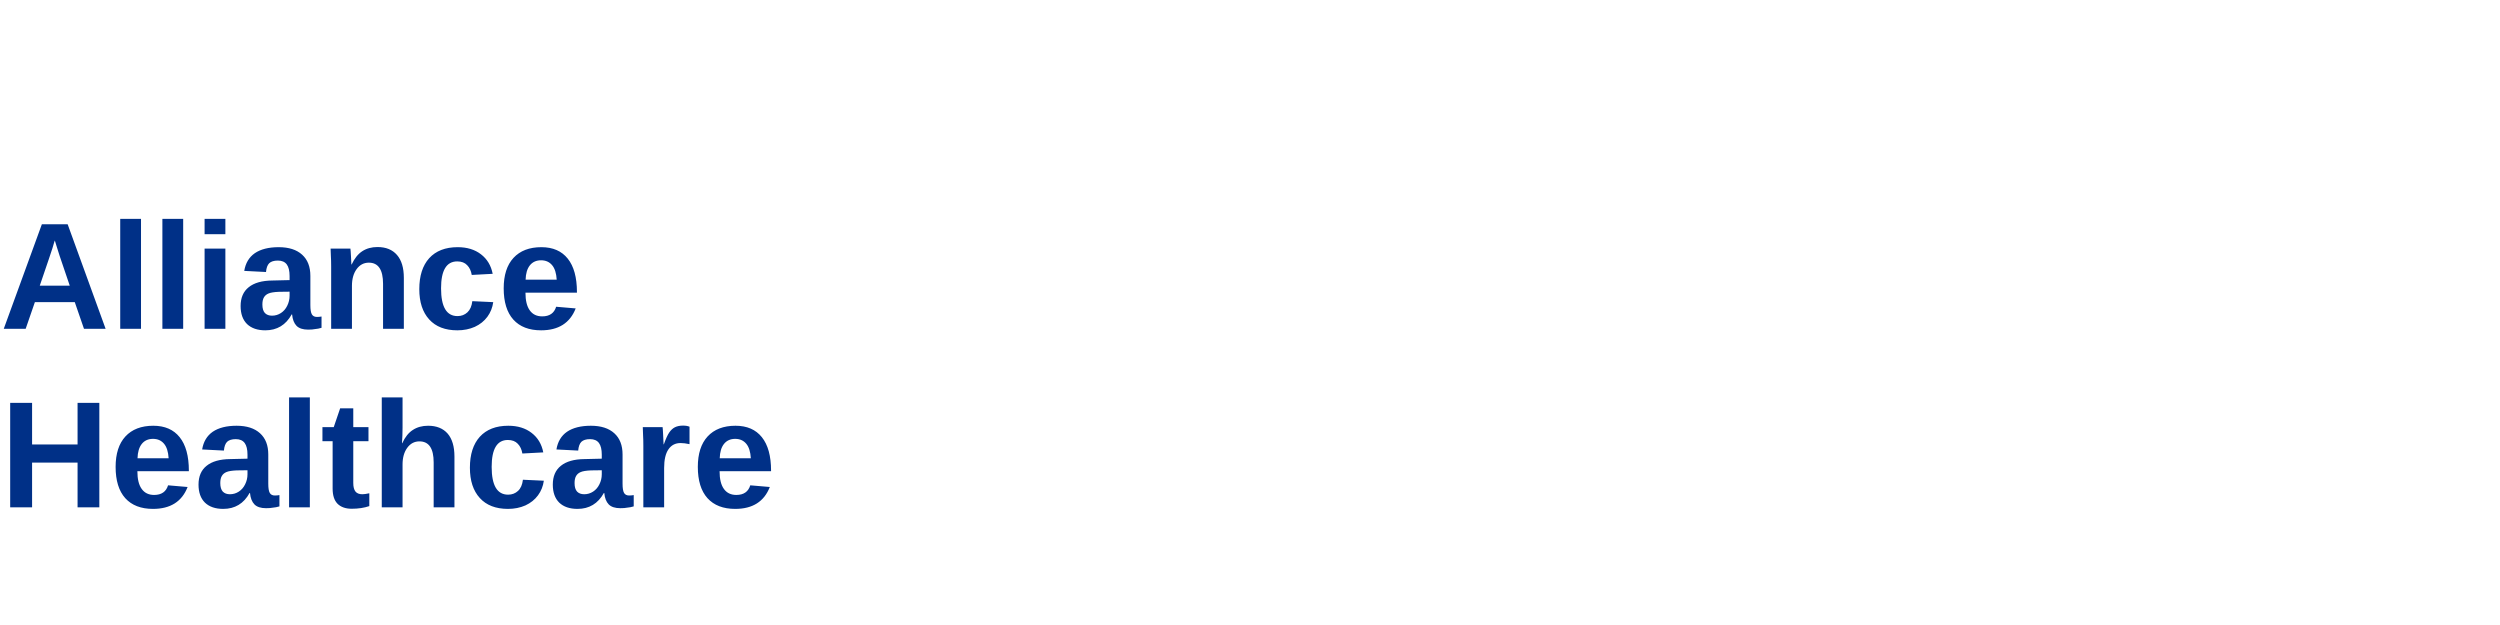
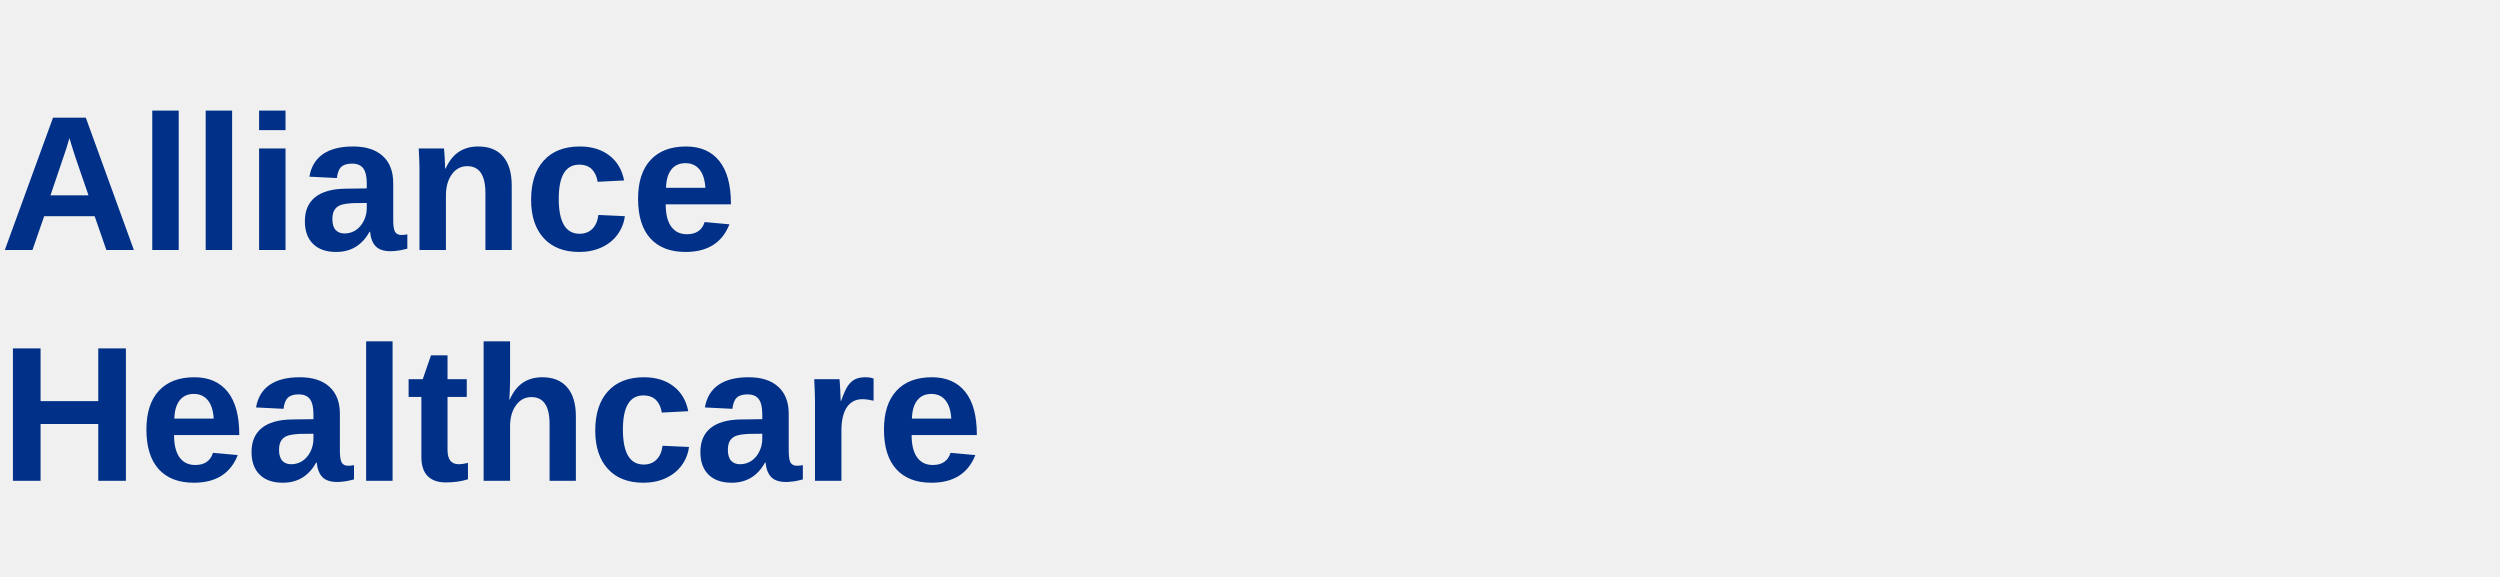
- <svg xmlns="http://www.w3.org/2000/svg" viewBox="0 0 280 70" width="280" height="70">
-   <rect width="280" height="70" fill="white" />
-   <text x="0" y="32" font-family="Arial Black, Arial, sans-serif" font-size="17" font-weight="900" fill="#003087" dominant-baseline="middle">Alliance</text>
-   <text x="0" y="52" font-family="Arial Black, Arial, sans-serif" font-size="17" font-weight="900" fill="#003087" dominant-baseline="middle">Healthcare</text>
+ <svg xmlns="http://www.w3.org/2000/svg" viewBox="0 0 260 60" width="260" height="60">
+   <text x="0" y="26" font-family="Arial Black, Arial, sans-serif" font-size="20" font-weight="900" fill="#003087">Alliance</text>
+   <text x="0" y="50" font-family="Arial Black, Arial, sans-serif" font-size="20" font-weight="900" fill="#003087">Healthcare</text>
</svg>
